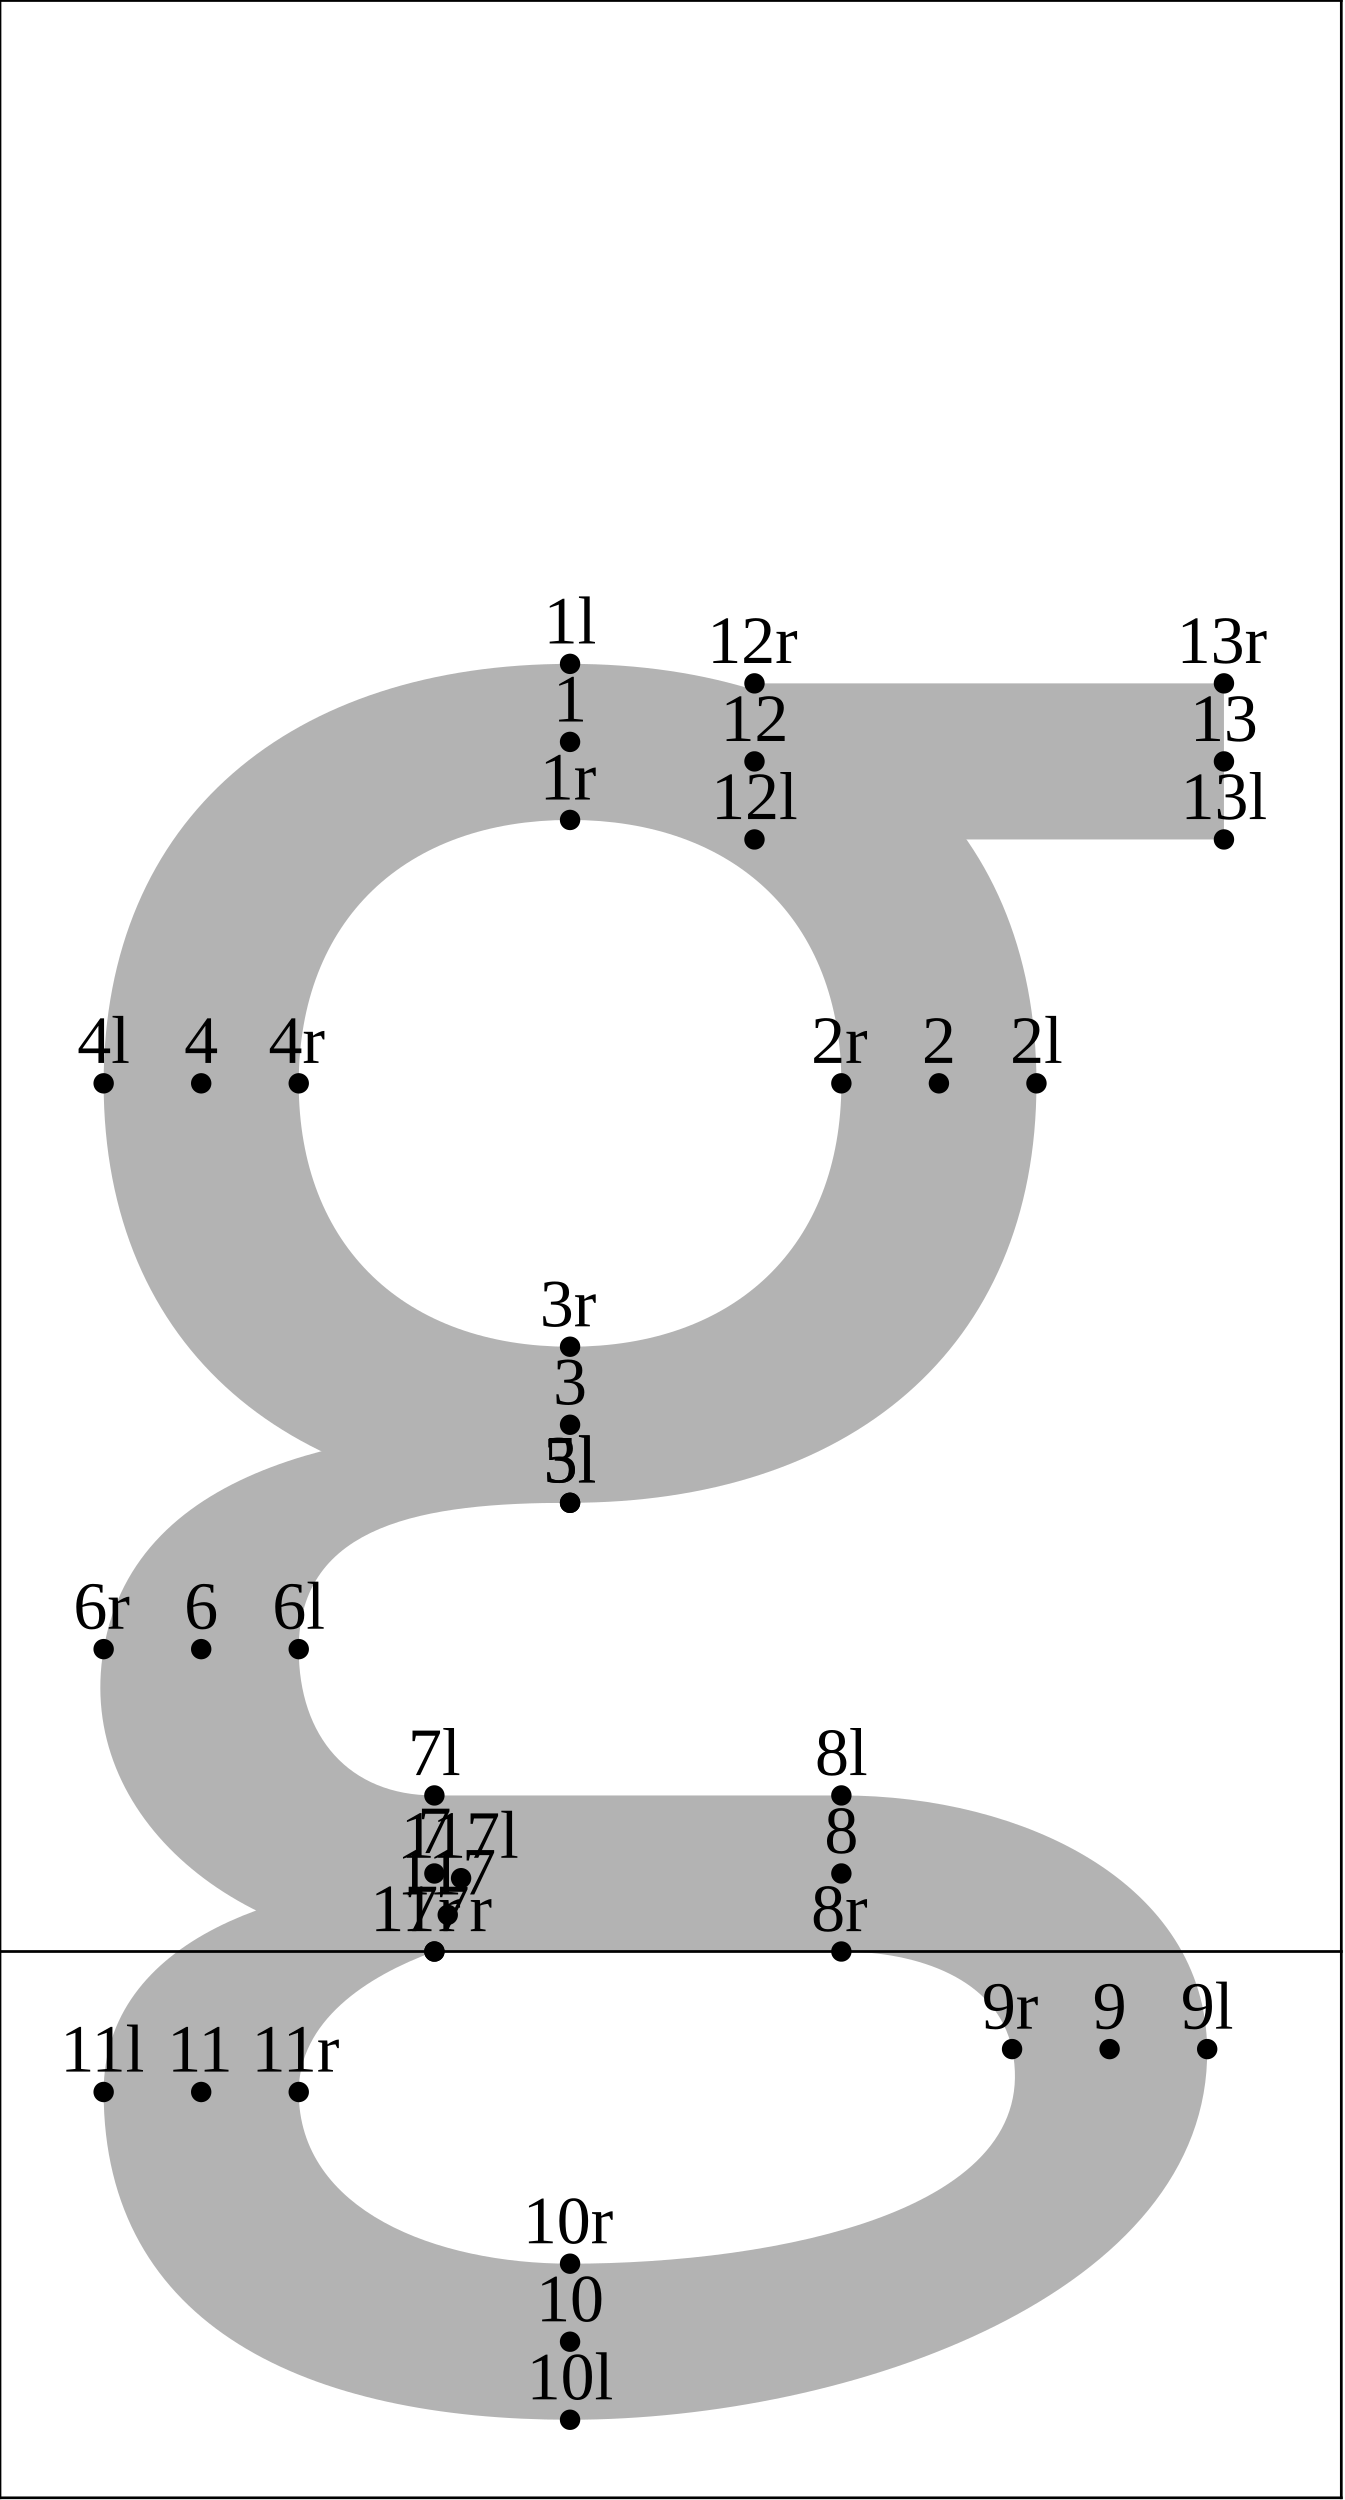
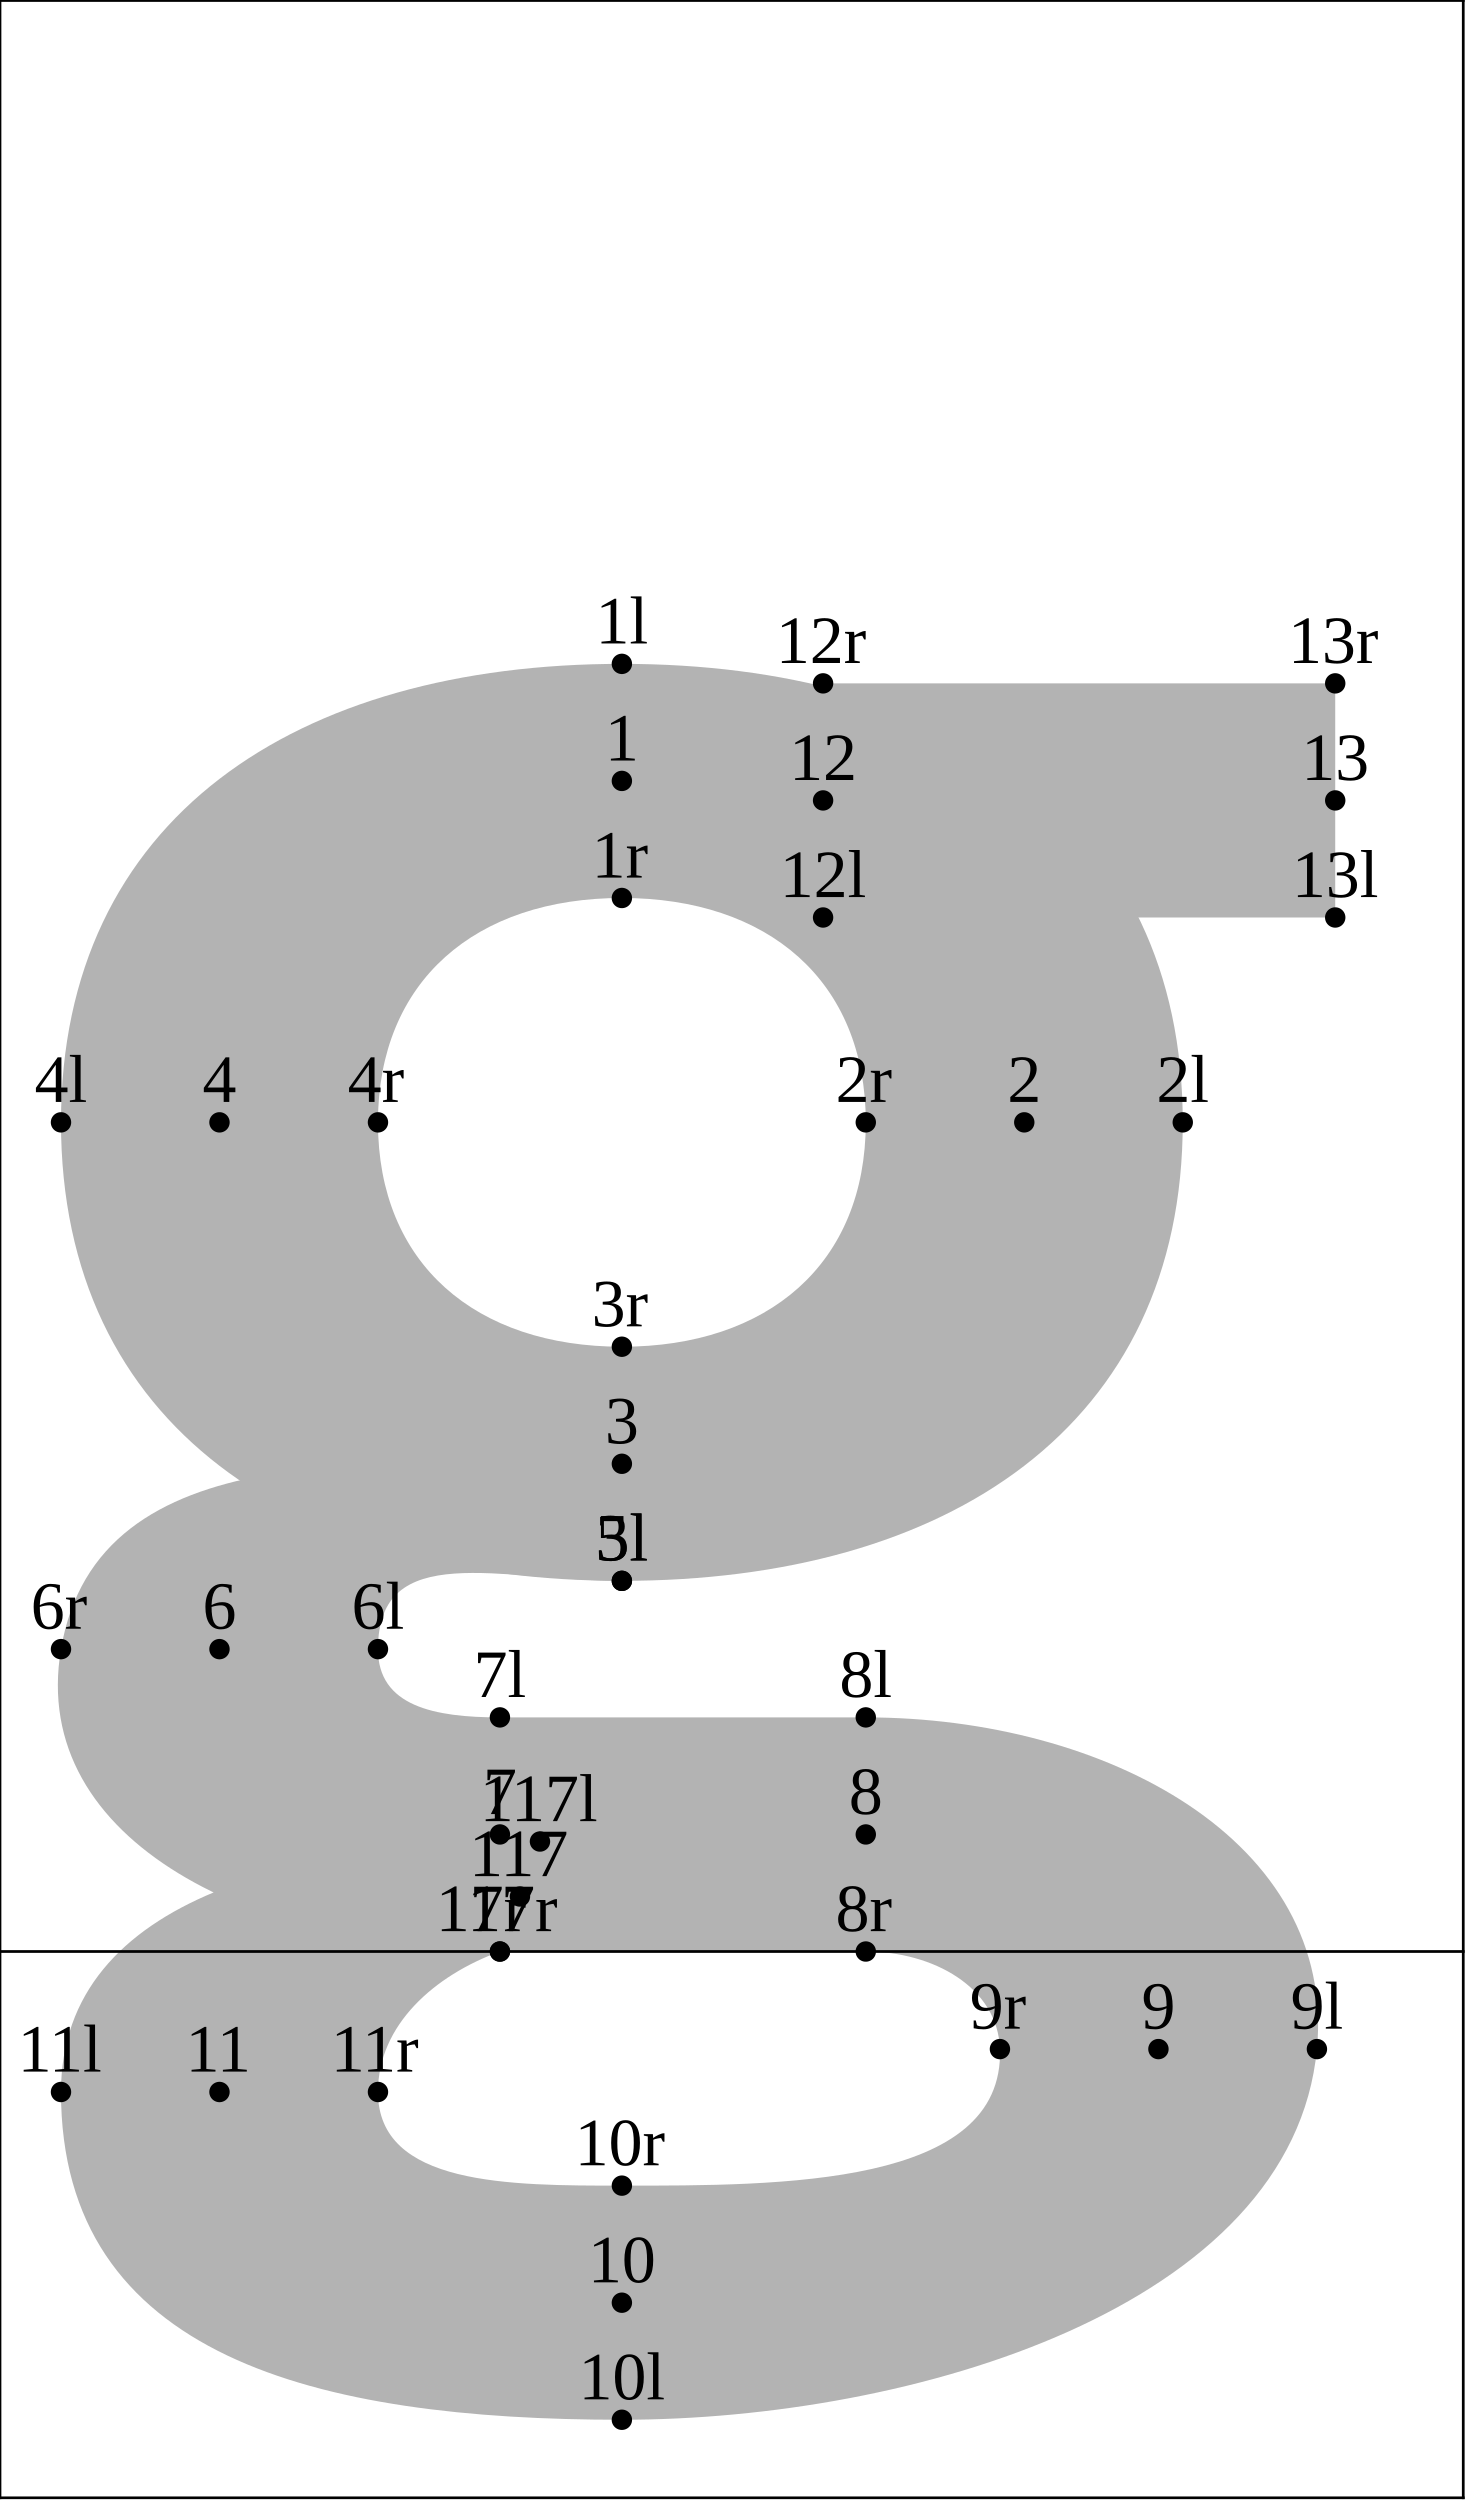
- <svg xmlns="http://www.w3.org/2000/svg" version="1.1" width="197.66" height="367.662" viewBox="0 0 197.66 367.662">
-   <path d="M83.835 97.631C124.602 97.631,152.427 119.988,152.427 159.32C152.427 198.652,124.602 221.009,83.835 221.009C43.067 221.009,15.242 198.652,15.242 159.32C15.242 119.988,43.067 97.631,83.835 97.631L83.835 120.584C59.581 120.584,43.934 135.311,43.934 159.32C43.934 183.329,59.581 198.056,83.835 198.056C108.088 198.056,123.735 183.329,123.735 159.32C123.735 135.311,108.088 120.584,83.835 120.584Z" style="fill: rgb(70%,70%,70%);stroke: none;" />
-   <path d="M110.958 123.454L180 123.454L180 100.5L110.958 100.5Z" style="fill: rgb(70%,70%,70%);stroke: none;" />
-   <path d="M83.835 209.532C53.351 209.532,19.95 215.166,15.242 242.528C10.951 267.463,35.609 287,63.884 287L123.735 287C135.01 287,146.687 291.017,148.84 301.347C153.789 325.082,114.446 332.908,83.835 332.908C64.037 332.908,43.934 325.065,43.934 307.659C43.934 297.308,53.725 290.698,63.884 287L67.81 276.215C41.966 276.215,15.242 285.134,15.242 307.659C15.242 342.269,45.303 355.862,83.835 355.862C125.331 355.862,177.956 337.2,177.533 301.347C177.246 277.056,150.722 264.046,123.735 264.046L63.884 264.046C51.312 264.046,43.934 255.427,43.934 242.528C43.934 224.03,62.379 221.009,83.835 221.009Z" style="fill: rgb(70%,70%,70%);stroke: none;" />
-   <g transform="translate(79.96013 94.63063)" style="fill: rgb(0%,0%,0%);">
+ <svg xmlns="http://www.w3.org/2000/svg" version="1.1" width="215.593" height="367.662" viewBox="0 0 215.593 367.662">
+   <path d="M91.456 97.631C139.301 97.631,173.942 120.283,173.942 165.059C173.942 209.834,139.301 232.487,91.456 232.487C43.611 232.487,8.969 209.834,8.969 165.059C8.969 120.283,43.611 97.631,91.456 97.631L91.456 132.062C70.001 132.062,55.586 144.203,55.586 165.059C55.586 185.914,70.001 198.056,91.456 198.056C112.911 198.056,127.326 185.914,127.326 165.059C127.326 144.203,112.911 132.062,91.456 132.062Z" style="fill: rgb(70%,70%,70%);stroke: none;" />
+   <path d="M121.045 134.931L196.364 134.931L196.364 100.5L121.045 100.5Z" style="fill: rgb(70%,70%,70%);stroke: none;" />
+   <path d="M91.456 215.271C56.16 215.271,14.385 210.591,8.969 242.528C4.124 271.103,38.273 287,73.521 287L127.326 287C137.219 287,146.746 292.258,147.056 301.347C147.745 321.557,114.773 321.43,91.456 321.43C74.848 321.43,55.586 321.427,55.586 307.659C55.586 297.767,63.93 290.491,73.521 287L79.409 270.823C45.47 270.823,8.969 278.455,8.969 307.659C8.969 346.668,46.563 355.862,91.456 355.862C134.142 355.862,190.05 339.335,193.672 301.347C196.585 270.792,162.699 252.569,127.326 252.569L73.521 252.569C63.823 252.569,55.586 250.915,55.586 242.528C55.586 226.292,73.629 232.487,91.456 232.487Z" style="fill: rgb(70%,70%,70%);stroke: none;" />
+   <g transform="translate(87.58145 94.63063)" style="fill: rgb(0%,0%,0%);">
    <text font-size="9.963">1l</text>
  </g>
-   <path d="M83.835 97.631l0 0" style="stroke:rgb(0%,0%,0%); stroke-width: 3;stroke-linecap: round;stroke-linejoin: round;stroke-miterlimit: 10;fill: none;" />
-   <g transform="translate(148.5531 156.32)" style="fill: rgb(0%,0%,0%);">
+   <path d="M91.456 97.631l0 0" style="stroke:rgb(0%,0%,0%); stroke-width: 3;stroke-linecap: round;stroke-linejoin: round;stroke-miterlimit: 10;fill: none;" />
+   <g transform="translate(170.0678 162.0586)" style="fill: rgb(0%,0%,0%);">
    <text font-size="9.963">2l</text>
  </g>
-   <path d="M152.427 159.32l0 0" style="stroke:rgb(0%,0%,0%); stroke-width: 3;stroke-linecap: round;stroke-linejoin: round;stroke-miterlimit: 10;fill: none;" />
-   <g transform="translate(79.96013 218.0094)" style="fill: rgb(0%,0%,0%);">
+   <path d="M173.942 165.059l0 0" style="stroke:rgb(0%,0%,0%); stroke-width: 3;stroke-linecap: round;stroke-linejoin: round;stroke-miterlimit: 10;fill: none;" />
+   <g transform="translate(87.58145 229.4866)" style="fill: rgb(0%,0%,0%);">
    <text font-size="9.963">3l</text>
  </g>
-   <path d="M83.835 221.009l0 0" style="stroke:rgb(0%,0%,0%); stroke-width: 3;stroke-linecap: round;stroke-linejoin: round;stroke-miterlimit: 10;fill: none;" />
-   <g transform="translate(11.36716 156.32)" style="fill: rgb(0%,0%,0%);">
+   <path d="M91.456 232.487l0 0" style="stroke:rgb(0%,0%,0%); stroke-width: 3;stroke-linecap: round;stroke-linejoin: round;stroke-miterlimit: 10;fill: none;" />
+   <g transform="translate(5.095093 162.0586)" style="fill: rgb(0%,0%,0%);">
    <text font-size="9.963">4l</text>
  </g>
-   <path d="M15.242 159.32l0 0" style="stroke:rgb(0%,0%,0%); stroke-width: 3;stroke-linecap: round;stroke-linejoin: round;stroke-miterlimit: 10;fill: none;" />
-   <g transform="translate(79.96013 218.0094)" style="fill: rgb(0%,0%,0%);">
+   <path d="M8.969 165.059l0 0" style="stroke:rgb(0%,0%,0%); stroke-width: 3;stroke-linecap: round;stroke-linejoin: round;stroke-miterlimit: 10;fill: none;" />
+   <g transform="translate(87.58145 229.4866)" style="fill: rgb(0%,0%,0%);">
    <text font-size="9.963">5l</text>
  </g>
-   <path d="M83.835 221.009l0 0" style="stroke:rgb(0%,0%,0%); stroke-width: 3;stroke-linecap: round;stroke-linejoin: round;stroke-miterlimit: 10;fill: none;" />
-   <g transform="translate(40.0596 239.5278)" style="fill: rgb(0%,0%,0%);">
+   <path d="M91.456 232.487l0 0" style="stroke:rgb(0%,0%,0%); stroke-width: 3;stroke-linecap: round;stroke-linejoin: round;stroke-miterlimit: 10;fill: none;" />
+   <g transform="translate(51.71126 239.5278)" style="fill: rgb(0%,0%,0%);">
    <text font-size="9.963">6l</text>
  </g>
-   <path d="M43.934 242.528l0 0" style="stroke:rgb(0%,0%,0%); stroke-width: 3;stroke-linecap: round;stroke-linejoin: round;stroke-miterlimit: 10;fill: none;" />
-   <g transform="translate(60.00987 261.0462)" style="fill: rgb(0%,0%,0%);">
+   <path d="M55.586 242.528l0 0" style="stroke:rgb(0%,0%,0%); stroke-width: 3;stroke-linecap: round;stroke-linejoin: round;stroke-miterlimit: 10;fill: none;" />
+   <g transform="translate(69.64635 249.569)" style="fill: rgb(0%,0%,0%);">
    <text font-size="9.963">7l</text>
  </g>
-   <path d="M63.884 264.046l0 0" style="stroke:rgb(0%,0%,0%); stroke-width: 3;stroke-linecap: round;stroke-linejoin: round;stroke-miterlimit: 10;fill: none;" />
-   <g transform="translate(119.8607 261.0462)" style="fill: rgb(0%,0%,0%);">
+   <path d="M73.521 252.569l0 0" style="stroke:rgb(0%,0%,0%); stroke-width: 3;stroke-linecap: round;stroke-linejoin: round;stroke-miterlimit: 10;fill: none;" />
+   <g transform="translate(123.4516 249.569)" style="fill: rgb(0%,0%,0%);">
    <text font-size="9.963">8l</text>
  </g>
-   <path d="M123.735 264.046l0 0" style="stroke:rgb(0%,0%,0%); stroke-width: 3;stroke-linecap: round;stroke-linejoin: round;stroke-miterlimit: 10;fill: none;" />
-   <g transform="translate(173.6582 298.347)" style="fill: rgb(0%,0%,0%);">
+   <path d="M127.326 252.569l0 0" style="stroke:rgb(0%,0%,0%); stroke-width: 3;stroke-linecap: round;stroke-linejoin: round;stroke-miterlimit: 10;fill: none;" />
+   <g transform="translate(189.7976 298.347)" style="fill: rgb(0%,0%,0%);">
    <text font-size="9.963">9l</text>
  </g>
-   <path d="M177.533 301.347l0 0" style="stroke:rgb(0%,0%,0%); stroke-width: 3;stroke-linecap: round;stroke-linejoin: round;stroke-miterlimit: 10;fill: none;" />
-   <g transform="translate(77.46945 352.8615)" style="fill: rgb(0%,0%,0%);">
+   <path d="M193.672 301.347l0 0" style="stroke:rgb(0%,0%,0%); stroke-width: 3;stroke-linecap: round;stroke-linejoin: round;stroke-miterlimit: 10;fill: none;" />
+   <g transform="translate(85.09079 352.8615)" style="fill: rgb(0%,0%,0%);">
    <text font-size="9.963">10l</text>
  </g>
-   <path d="M83.835 355.862l0 0" style="stroke:rgb(0%,0%,0%); stroke-width: 3;stroke-linecap: round;stroke-linejoin: round;stroke-miterlimit: 10;fill: none;" />
-   <g transform="translate(8.87648 304.6587)" style="fill: rgb(0%,0%,0%);">
+   <path d="M91.456 355.862l0 0" style="stroke:rgb(0%,0%,0%); stroke-width: 3;stroke-linecap: round;stroke-linejoin: round;stroke-miterlimit: 10;fill: none;" />
+   <g transform="translate(2.604431 304.6587)" style="fill: rgb(0%,0%,0%);">
    <text font-size="9.963">11l</text>
  </g>
-   <path d="M15.242 307.659l0 0" style="stroke:rgb(0%,0%,0%); stroke-width: 3;stroke-linecap: round;stroke-linejoin: round;stroke-miterlimit: 10;fill: none;" />
-   <g transform="translate(104.5928 120.4538)" style="fill: rgb(0%,0%,0%);">
+   <path d="M8.969 307.659l0 0" style="stroke:rgb(0%,0%,0%); stroke-width: 3;stroke-linecap: round;stroke-linejoin: round;stroke-miterlimit: 10;fill: none;" />
+   <g transform="translate(114.6799 131.931)" style="fill: rgb(0%,0%,0%);">
    <text font-size="9.963">12l</text>
  </g>
-   <path d="M110.958 123.454l0 0" style="stroke:rgb(0%,0%,0%); stroke-width: 3;stroke-linecap: round;stroke-linejoin: round;stroke-miterlimit: 10;fill: none;" />
-   <g transform="translate(173.635 120.4538)" style="fill: rgb(0%,0%,0%);">
+   <path d="M121.045 134.931l0 0" style="stroke:rgb(0%,0%,0%); stroke-width: 3;stroke-linecap: round;stroke-linejoin: round;stroke-miterlimit: 10;fill: none;" />
+   <g transform="translate(189.9986 131.931)" style="fill: rgb(0%,0%,0%);">
    <text font-size="9.963">13l</text>
  </g>
-   <path d="M180 123.454l0 0" style="stroke:rgb(0%,0%,0%); stroke-width: 3;stroke-linecap: round;stroke-linejoin: round;stroke-miterlimit: 10;fill: none;" />
-   <g transform="translate(58.95392 273.2152)" style="fill: rgb(0%,0%,0%);">
+   <path d="M196.364 134.931l0 0" style="stroke:rgb(0%,0%,0%); stroke-width: 3;stroke-linecap: round;stroke-linejoin: round;stroke-miterlimit: 10;fill: none;" />
+   <g transform="translate(70.55315 267.8226)" style="fill: rgb(0%,0%,0%);">
    <text font-size="9.963">117l</text>
  </g>
-   <path d="M67.81 276.215l0 0" style="stroke:rgb(0%,0%,0%); stroke-width: 3;stroke-linecap: round;stroke-linejoin: round;stroke-miterlimit: 10;fill: none;" />
-   <g transform="translate(81.34383 106.1076)" style="fill: rgb(0%,0%,0%);">
+   <path d="M79.409 270.823l0 0" style="stroke:rgb(0%,0%,0%); stroke-width: 3;stroke-linecap: round;stroke-linejoin: round;stroke-miterlimit: 10;fill: none;" />
+   <g transform="translate(88.96516 111.8461)" style="fill: rgb(0%,0%,0%);">
    <text font-size="9.963">1</text>
  </g>
-   <path d="M83.835 109.108l0 0" style="stroke:rgb(0%,0%,0%); stroke-width: 3;stroke-linecap: round;stroke-linejoin: round;stroke-miterlimit: 10;fill: none;" />
-   <g transform="translate(135.5906 156.32)" style="fill: rgb(0%,0%,0%);">
+   <path d="M91.456 114.846l0 0" style="stroke:rgb(0%,0%,0%); stroke-width: 3;stroke-linecap: round;stroke-linejoin: round;stroke-miterlimit: 10;fill: none;" />
+   <g transform="translate(148.1434 162.0586)" style="fill: rgb(0%,0%,0%);">
    <text font-size="9.963">2</text>
  </g>
-   <path d="M138.081 159.32l0 0" style="stroke:rgb(0%,0%,0%); stroke-width: 3;stroke-linecap: round;stroke-linejoin: round;stroke-miterlimit: 10;fill: none;" />
-   <g transform="translate(81.34383 206.5325)" style="fill: rgb(0%,0%,0%);">
+   <path d="M150.634 165.059l0 0" style="stroke:rgb(0%,0%,0%); stroke-width: 3;stroke-linecap: round;stroke-linejoin: round;stroke-miterlimit: 10;fill: none;" />
+   <g transform="translate(88.96516 212.2711)" style="fill: rgb(0%,0%,0%);">
    <text font-size="9.963">3</text>
  </g>
-   <path d="M83.835 209.532l0 0" style="stroke:rgb(0%,0%,0%); stroke-width: 3;stroke-linecap: round;stroke-linejoin: round;stroke-miterlimit: 10;fill: none;" />
-   <g transform="translate(27.09708 156.32)" style="fill: rgb(0%,0%,0%);">
+   <path d="M91.456 215.271l0 0" style="stroke:rgb(0%,0%,0%); stroke-width: 3;stroke-linecap: round;stroke-linejoin: round;stroke-miterlimit: 10;fill: none;" />
+   <g transform="translate(29.78688 162.0586)" style="fill: rgb(0%,0%,0%);">
    <text font-size="9.963">4</text>
  </g>
-   <path d="M29.588 159.32l0 0" style="stroke:rgb(0%,0%,0%); stroke-width: 3;stroke-linecap: round;stroke-linejoin: round;stroke-miterlimit: 10;fill: none;" />
-   <g transform="translate(27.09708 239.5278)" style="fill: rgb(0%,0%,0%);">
+   <path d="M32.278 165.059l0 0" style="stroke:rgb(0%,0%,0%); stroke-width: 3;stroke-linecap: round;stroke-linejoin: round;stroke-miterlimit: 10;fill: none;" />
+   <g transform="translate(29.78688 239.5278)" style="fill: rgb(0%,0%,0%);">
    <text font-size="9.963">6</text>
  </g>
-   <path d="M29.588 242.528l0 0" style="stroke:rgb(0%,0%,0%); stroke-width: 3;stroke-linecap: round;stroke-linejoin: round;stroke-miterlimit: 10;fill: none;" />
-   <g transform="translate(61.39357 272.5231)" style="fill: rgb(0%,0%,0%);">
+   <path d="M32.278 242.528l0 0" style="stroke:rgb(0%,0%,0%); stroke-width: 3;stroke-linecap: round;stroke-linejoin: round;stroke-miterlimit: 10;fill: none;" />
+   <g transform="translate(71.03006 266.7845)" style="fill: rgb(0%,0%,0%);">
    <text font-size="9.963">7</text>
  </g>
-   <path d="M63.884 275.523l0 0" style="stroke:rgb(0%,0%,0%); stroke-width: 3;stroke-linecap: round;stroke-linejoin: round;stroke-miterlimit: 10;fill: none;" />
-   <g transform="translate(121.2444 272.5231)" style="fill: rgb(0%,0%,0%);">
+   <path d="M73.521 269.784l0 0" style="stroke:rgb(0%,0%,0%); stroke-width: 3;stroke-linecap: round;stroke-linejoin: round;stroke-miterlimit: 10;fill: none;" />
+   <g transform="translate(124.8353 266.7845)" style="fill: rgb(0%,0%,0%);">
    <text font-size="9.963">8</text>
  </g>
-   <path d="M123.735 275.523l0 0" style="stroke:rgb(0%,0%,0%); stroke-width: 3;stroke-linecap: round;stroke-linejoin: round;stroke-miterlimit: 10;fill: none;" />
-   <g transform="translate(160.6957 298.347)" style="fill: rgb(0%,0%,0%);">
+   <path d="M127.326 269.784l0 0" style="stroke:rgb(0%,0%,0%); stroke-width: 3;stroke-linecap: round;stroke-linejoin: round;stroke-miterlimit: 10;fill: none;" />
+   <g transform="translate(167.8732 298.347)" style="fill: rgb(0%,0%,0%);">
    <text font-size="9.963">9</text>
  </g>
-   <path d="M163.186 301.347l0 0" style="stroke:rgb(0%,0%,0%); stroke-width: 3;stroke-linecap: round;stroke-linejoin: round;stroke-miterlimit: 10;fill: none;" />
-   <g transform="translate(78.85317 341.3846)" style="fill: rgb(0%,0%,0%);">
+   <path d="M170.364 301.347l0 0" style="stroke:rgb(0%,0%,0%); stroke-width: 3;stroke-linecap: round;stroke-linejoin: round;stroke-miterlimit: 10;fill: none;" />
+   <g transform="translate(86.47449 335.646)" style="fill: rgb(0%,0%,0%);">
    <text font-size="9.963">10</text>
  </g>
-   <path d="M83.835 344.385l0 0" style="stroke:rgb(0%,0%,0%); stroke-width: 3;stroke-linecap: round;stroke-linejoin: round;stroke-miterlimit: 10;fill: none;" />
-   <g transform="translate(24.60641 304.6587)" style="fill: rgb(0%,0%,0%);">
+   <path d="M91.456 338.646l0 0" style="stroke:rgb(0%,0%,0%); stroke-width: 3;stroke-linecap: round;stroke-linejoin: round;stroke-miterlimit: 10;fill: none;" />
+   <g transform="translate(27.2962 304.6587)" style="fill: rgb(0%,0%,0%);">
    <text font-size="9.963">11</text>
  </g>
-   <path d="M29.588 307.659l0 0" style="stroke:rgb(0%,0%,0%); stroke-width: 3;stroke-linecap: round;stroke-linejoin: round;stroke-miterlimit: 10;fill: none;" />
-   <g transform="translate(105.9765 108.9769)" style="fill: rgb(0%,0%,0%);">
+   <path d="M32.278 307.659l0 0" style="stroke:rgb(0%,0%,0%); stroke-width: 3;stroke-linecap: round;stroke-linejoin: round;stroke-miterlimit: 10;fill: none;" />
+   <g transform="translate(116.0636 114.7154)" style="fill: rgb(0%,0%,0%);">
    <text font-size="9.963">12</text>
  </g>
-   <path d="M110.958 111.977l0 0" style="stroke:rgb(0%,0%,0%); stroke-width: 3;stroke-linecap: round;stroke-linejoin: round;stroke-miterlimit: 10;fill: none;" />
-   <g transform="translate(175.0187 108.9769)" style="fill: rgb(0%,0%,0%);">
+   <path d="M121.045 117.715l0 0" style="stroke:rgb(0%,0%,0%); stroke-width: 3;stroke-linecap: round;stroke-linejoin: round;stroke-miterlimit: 10;fill: none;" />
+   <g transform="translate(191.3823 114.7154)" style="fill: rgb(0%,0%,0%);">
    <text font-size="9.963">13</text>
  </g>
-   <path d="M180 111.977l0 0" style="stroke:rgb(0%,0%,0%); stroke-width: 3;stroke-linecap: round;stroke-linejoin: round;stroke-miterlimit: 10;fill: none;" />
-   <g transform="translate(58.37494 278.6076)" style="fill: rgb(0%,0%,0%);">
+   <path d="M196.364 117.715l0 0" style="stroke:rgb(0%,0%,0%); stroke-width: 3;stroke-linecap: round;stroke-linejoin: round;stroke-miterlimit: 10;fill: none;" />
+   <g transform="translate(68.9928 275.9113)" style="fill: rgb(0%,0%,0%);">
    <text font-size="9.963">117</text>
  </g>
-   <path d="M65.847 281.608l0 0" style="stroke:rgb(0%,0%,0%); stroke-width: 3;stroke-linecap: round;stroke-linejoin: round;stroke-miterlimit: 10;fill: none;" />
-   <g transform="translate(79.39281 117.5845)" style="fill: rgb(0%,0%,0%);">
+   <path d="M76.465 278.911l0 0" style="stroke:rgb(0%,0%,0%); stroke-width: 3;stroke-linecap: round;stroke-linejoin: round;stroke-miterlimit: 10;fill: none;" />
+   <g transform="translate(87.01413 129.0617)" style="fill: rgb(0%,0%,0%);">
    <text font-size="9.963">1r</text>
  </g>
-   <path d="M83.835 120.584l0 0" style="stroke:rgb(0%,0%,0%); stroke-width: 3;stroke-linecap: round;stroke-linejoin: round;stroke-miterlimit: 10;fill: none;" />
-   <g transform="translate(119.2933 156.32)" style="fill: rgb(0%,0%,0%);">
+   <path d="M91.456 132.062l0 0" style="stroke:rgb(0%,0%,0%); stroke-width: 3;stroke-linecap: round;stroke-linejoin: round;stroke-miterlimit: 10;fill: none;" />
+   <g transform="translate(122.8843 162.0586)" style="fill: rgb(0%,0%,0%);">
    <text font-size="9.963">2r</text>
  </g>
-   <path d="M123.735 159.32l0 0" style="stroke:rgb(0%,0%,0%); stroke-width: 3;stroke-linecap: round;stroke-linejoin: round;stroke-miterlimit: 10;fill: none;" />
-   <g transform="translate(79.39281 195.0556)" style="fill: rgb(0%,0%,0%);">
+   <path d="M127.326 165.059l0 0" style="stroke:rgb(0%,0%,0%); stroke-width: 3;stroke-linecap: round;stroke-linejoin: round;stroke-miterlimit: 10;fill: none;" />
+   <g transform="translate(87.01413 195.0556)" style="fill: rgb(0%,0%,0%);">
    <text font-size="9.963">3r</text>
  </g>
-   <path d="M83.835 198.056l0 0" style="stroke:rgb(0%,0%,0%); stroke-width: 3;stroke-linecap: round;stroke-linejoin: round;stroke-miterlimit: 10;fill: none;" />
-   <g transform="translate(39.49228 156.32)" style="fill: rgb(0%,0%,0%);">
+   <path d="M91.456 198.056l0 0" style="stroke:rgb(0%,0%,0%); stroke-width: 3;stroke-linecap: round;stroke-linejoin: round;stroke-miterlimit: 10;fill: none;" />
+   <g transform="translate(51.14394 162.0586)" style="fill: rgb(0%,0%,0%);">
    <text font-size="9.963">4r</text>
  </g>
-   <path d="M43.934 159.32l0 0" style="stroke:rgb(0%,0%,0%); stroke-width: 3;stroke-linecap: round;stroke-linejoin: round;stroke-miterlimit: 10;fill: none;" />
-   <g transform="translate(10.79983 239.5278)" style="fill: rgb(0%,0%,0%);">
+   <path d="M55.586 165.059l0 0" style="stroke:rgb(0%,0%,0%); stroke-width: 3;stroke-linecap: round;stroke-linejoin: round;stroke-miterlimit: 10;fill: none;" />
+   <g transform="translate(4.527771 239.5278)" style="fill: rgb(0%,0%,0%);">
    <text font-size="9.963">6r</text>
  </g>
-   <path d="M15.242 242.528l0 0" style="stroke:rgb(0%,0%,0%); stroke-width: 3;stroke-linecap: round;stroke-linejoin: round;stroke-miterlimit: 10;fill: none;" />
-   <g transform="translate(59.44255 284)" style="fill: rgb(0%,0%,0%);">
+   <path d="M8.969 242.528l0 0" style="stroke:rgb(0%,0%,0%); stroke-width: 3;stroke-linecap: round;stroke-linejoin: round;stroke-miterlimit: 10;fill: none;" />
+   <g transform="translate(69.07903 284)" style="fill: rgb(0%,0%,0%);">
    <text font-size="9.963">7r</text>
  </g>
-   <path d="M63.884 287l0 0" style="stroke:rgb(0%,0%,0%); stroke-width: 3;stroke-linecap: round;stroke-linejoin: round;stroke-miterlimit: 10;fill: none;" />
-   <g transform="translate(119.2933 284)" style="fill: rgb(0%,0%,0%);">
+   <path d="M73.521 287l0 0" style="stroke:rgb(0%,0%,0%); stroke-width: 3;stroke-linecap: round;stroke-linejoin: round;stroke-miterlimit: 10;fill: none;" />
+   <g transform="translate(122.8843 284)" style="fill: rgb(0%,0%,0%);">
    <text font-size="9.963">8r</text>
  </g>
-   <path d="M123.735 287l0 0" style="stroke:rgb(0%,0%,0%); stroke-width: 3;stroke-linecap: round;stroke-linejoin: round;stroke-miterlimit: 10;fill: none;" />
-   <g transform="translate(144.3985 298.347)" style="fill: rgb(0%,0%,0%);">
+   <path d="M127.326 287l0 0" style="stroke:rgb(0%,0%,0%); stroke-width: 3;stroke-linecap: round;stroke-linejoin: round;stroke-miterlimit: 10;fill: none;" />
+   <g transform="translate(142.6141 298.347)" style="fill: rgb(0%,0%,0%);">
    <text font-size="9.963">9r</text>
  </g>
-   <path d="M148.84 301.347l0 0" style="stroke:rgb(0%,0%,0%); stroke-width: 3;stroke-linecap: round;stroke-linejoin: round;stroke-miterlimit: 10;fill: none;" />
-   <g transform="translate(76.90213 329.9077)" style="fill: rgb(0%,0%,0%);">
+   <path d="M147.056 301.347l0 0" style="stroke:rgb(0%,0%,0%); stroke-width: 3;stroke-linecap: round;stroke-linejoin: round;stroke-miterlimit: 10;fill: none;" />
+   <g transform="translate(84.52345 318.4305)" style="fill: rgb(0%,0%,0%);">
    <text font-size="9.963">10r</text>
  </g>
-   <path d="M83.835 332.908l0 0" style="stroke:rgb(0%,0%,0%); stroke-width: 3;stroke-linecap: round;stroke-linejoin: round;stroke-miterlimit: 10;fill: none;" />
-   <g transform="translate(37.0016 304.6587)" style="fill: rgb(0%,0%,0%);">
+   <path d="M91.456 321.43l0 0" style="stroke:rgb(0%,0%,0%); stroke-width: 3;stroke-linecap: round;stroke-linejoin: round;stroke-miterlimit: 10;fill: none;" />
+   <g transform="translate(48.65326 304.6587)" style="fill: rgb(0%,0%,0%);">
    <text font-size="9.963">11r</text>
  </g>
-   <path d="M43.934 307.659l0 0" style="stroke:rgb(0%,0%,0%); stroke-width: 3;stroke-linecap: round;stroke-linejoin: round;stroke-miterlimit: 10;fill: none;" />
-   <g transform="translate(104.0255 97.49992)" style="fill: rgb(0%,0%,0%);">
+   <path d="M55.586 307.659l0 0" style="stroke:rgb(0%,0%,0%); stroke-width: 3;stroke-linecap: round;stroke-linejoin: round;stroke-miterlimit: 10;fill: none;" />
+   <g transform="translate(114.1126 97.49992)" style="fill: rgb(0%,0%,0%);">
    <text font-size="9.963">12r</text>
  </g>
-   <path d="M110.958 100.5l0 0" style="stroke:rgb(0%,0%,0%); stroke-width: 3;stroke-linecap: round;stroke-linejoin: round;stroke-miterlimit: 10;fill: none;" />
-   <g transform="translate(173.0677 97.49992)" style="fill: rgb(0%,0%,0%);">
+   <path d="M121.045 100.5l0 0" style="stroke:rgb(0%,0%,0%); stroke-width: 3;stroke-linecap: round;stroke-linejoin: round;stroke-miterlimit: 10;fill: none;" />
+   <g transform="translate(189.4313 97.49991)" style="fill: rgb(0%,0%,0%);">
    <text font-size="9.963">13r</text>
  </g>
-   <path d="M180 100.5l0 0" style="stroke:rgb(0%,0%,0%); stroke-width: 3;stroke-linecap: round;stroke-linejoin: round;stroke-miterlimit: 10;fill: none;" />
-   <g transform="translate(54.4612 284)" style="fill: rgb(0%,0%,0%);">
+   <path d="M196.364 100.5l0 0" style="stroke:rgb(0%,0%,0%); stroke-width: 3;stroke-linecap: round;stroke-linejoin: round;stroke-miterlimit: 10;fill: none;" />
+   <g transform="translate(64.09767 284)" style="fill: rgb(0%,0%,0%);">
    <text font-size="9.963">117r</text>
  </g>
-   <path d="M63.884 287l0 0" style="stroke:rgb(0%,0%,0%); stroke-width: 3;stroke-linecap: round;stroke-linejoin: round;stroke-miterlimit: 10;fill: none;" />
-   <path d="M0 287L197.26 287" style="stroke:rgb(0%,0%,0%); stroke-width: 0.4;stroke-linecap: square;stroke-linejoin: round;stroke-miterlimit: 10;fill: none;" />
-   <path d="M0 0.077L197.26 0.077" style="stroke:rgb(0%,0%,0%); stroke-width: 0.4;stroke-linecap: square;stroke-linejoin: round;stroke-miterlimit: 10;fill: none;" />
-   <path d="M0 367.339L197.26 367.339" style="stroke:rgb(0%,0%,0%); stroke-width: 0.4;stroke-linecap: square;stroke-linejoin: round;stroke-miterlimit: 10;fill: none;" />
+   <path d="M73.521 287l0 0" style="stroke:rgb(0%,0%,0%); stroke-width: 3;stroke-linecap: round;stroke-linejoin: round;stroke-miterlimit: 10;fill: none;" />
+   <path d="M0 287L215.193 287" style="stroke:rgb(0%,0%,0%); stroke-width: 0.4;stroke-linecap: square;stroke-linejoin: round;stroke-miterlimit: 10;fill: none;" />
+   <path d="M0 0.077L215.193 0.077" style="stroke:rgb(0%,0%,0%); stroke-width: 0.4;stroke-linecap: square;stroke-linejoin: round;stroke-miterlimit: 10;fill: none;" />
+   <path d="M0 367.339L215.193 367.339" style="stroke:rgb(0%,0%,0%); stroke-width: 0.4;stroke-linecap: square;stroke-linejoin: round;stroke-miterlimit: 10;fill: none;" />
  <path d="M0 367.339L0 0.077" style="stroke:rgb(0%,0%,0%); stroke-width: 0.4;stroke-linecap: square;stroke-linejoin: round;stroke-miterlimit: 10;fill: none;" />
-   <path d="M197.26 367.339L197.26 0.077" style="stroke:rgb(0%,0%,0%); stroke-width: 0.4;stroke-linecap: square;stroke-linejoin: round;stroke-miterlimit: 10;fill: none;" />
+   <path d="M215.193 367.339L215.193 0.077" style="stroke:rgb(0%,0%,0%); stroke-width: 0.4;stroke-linecap: square;stroke-linejoin: round;stroke-miterlimit: 10;fill: none;" />
</svg>
